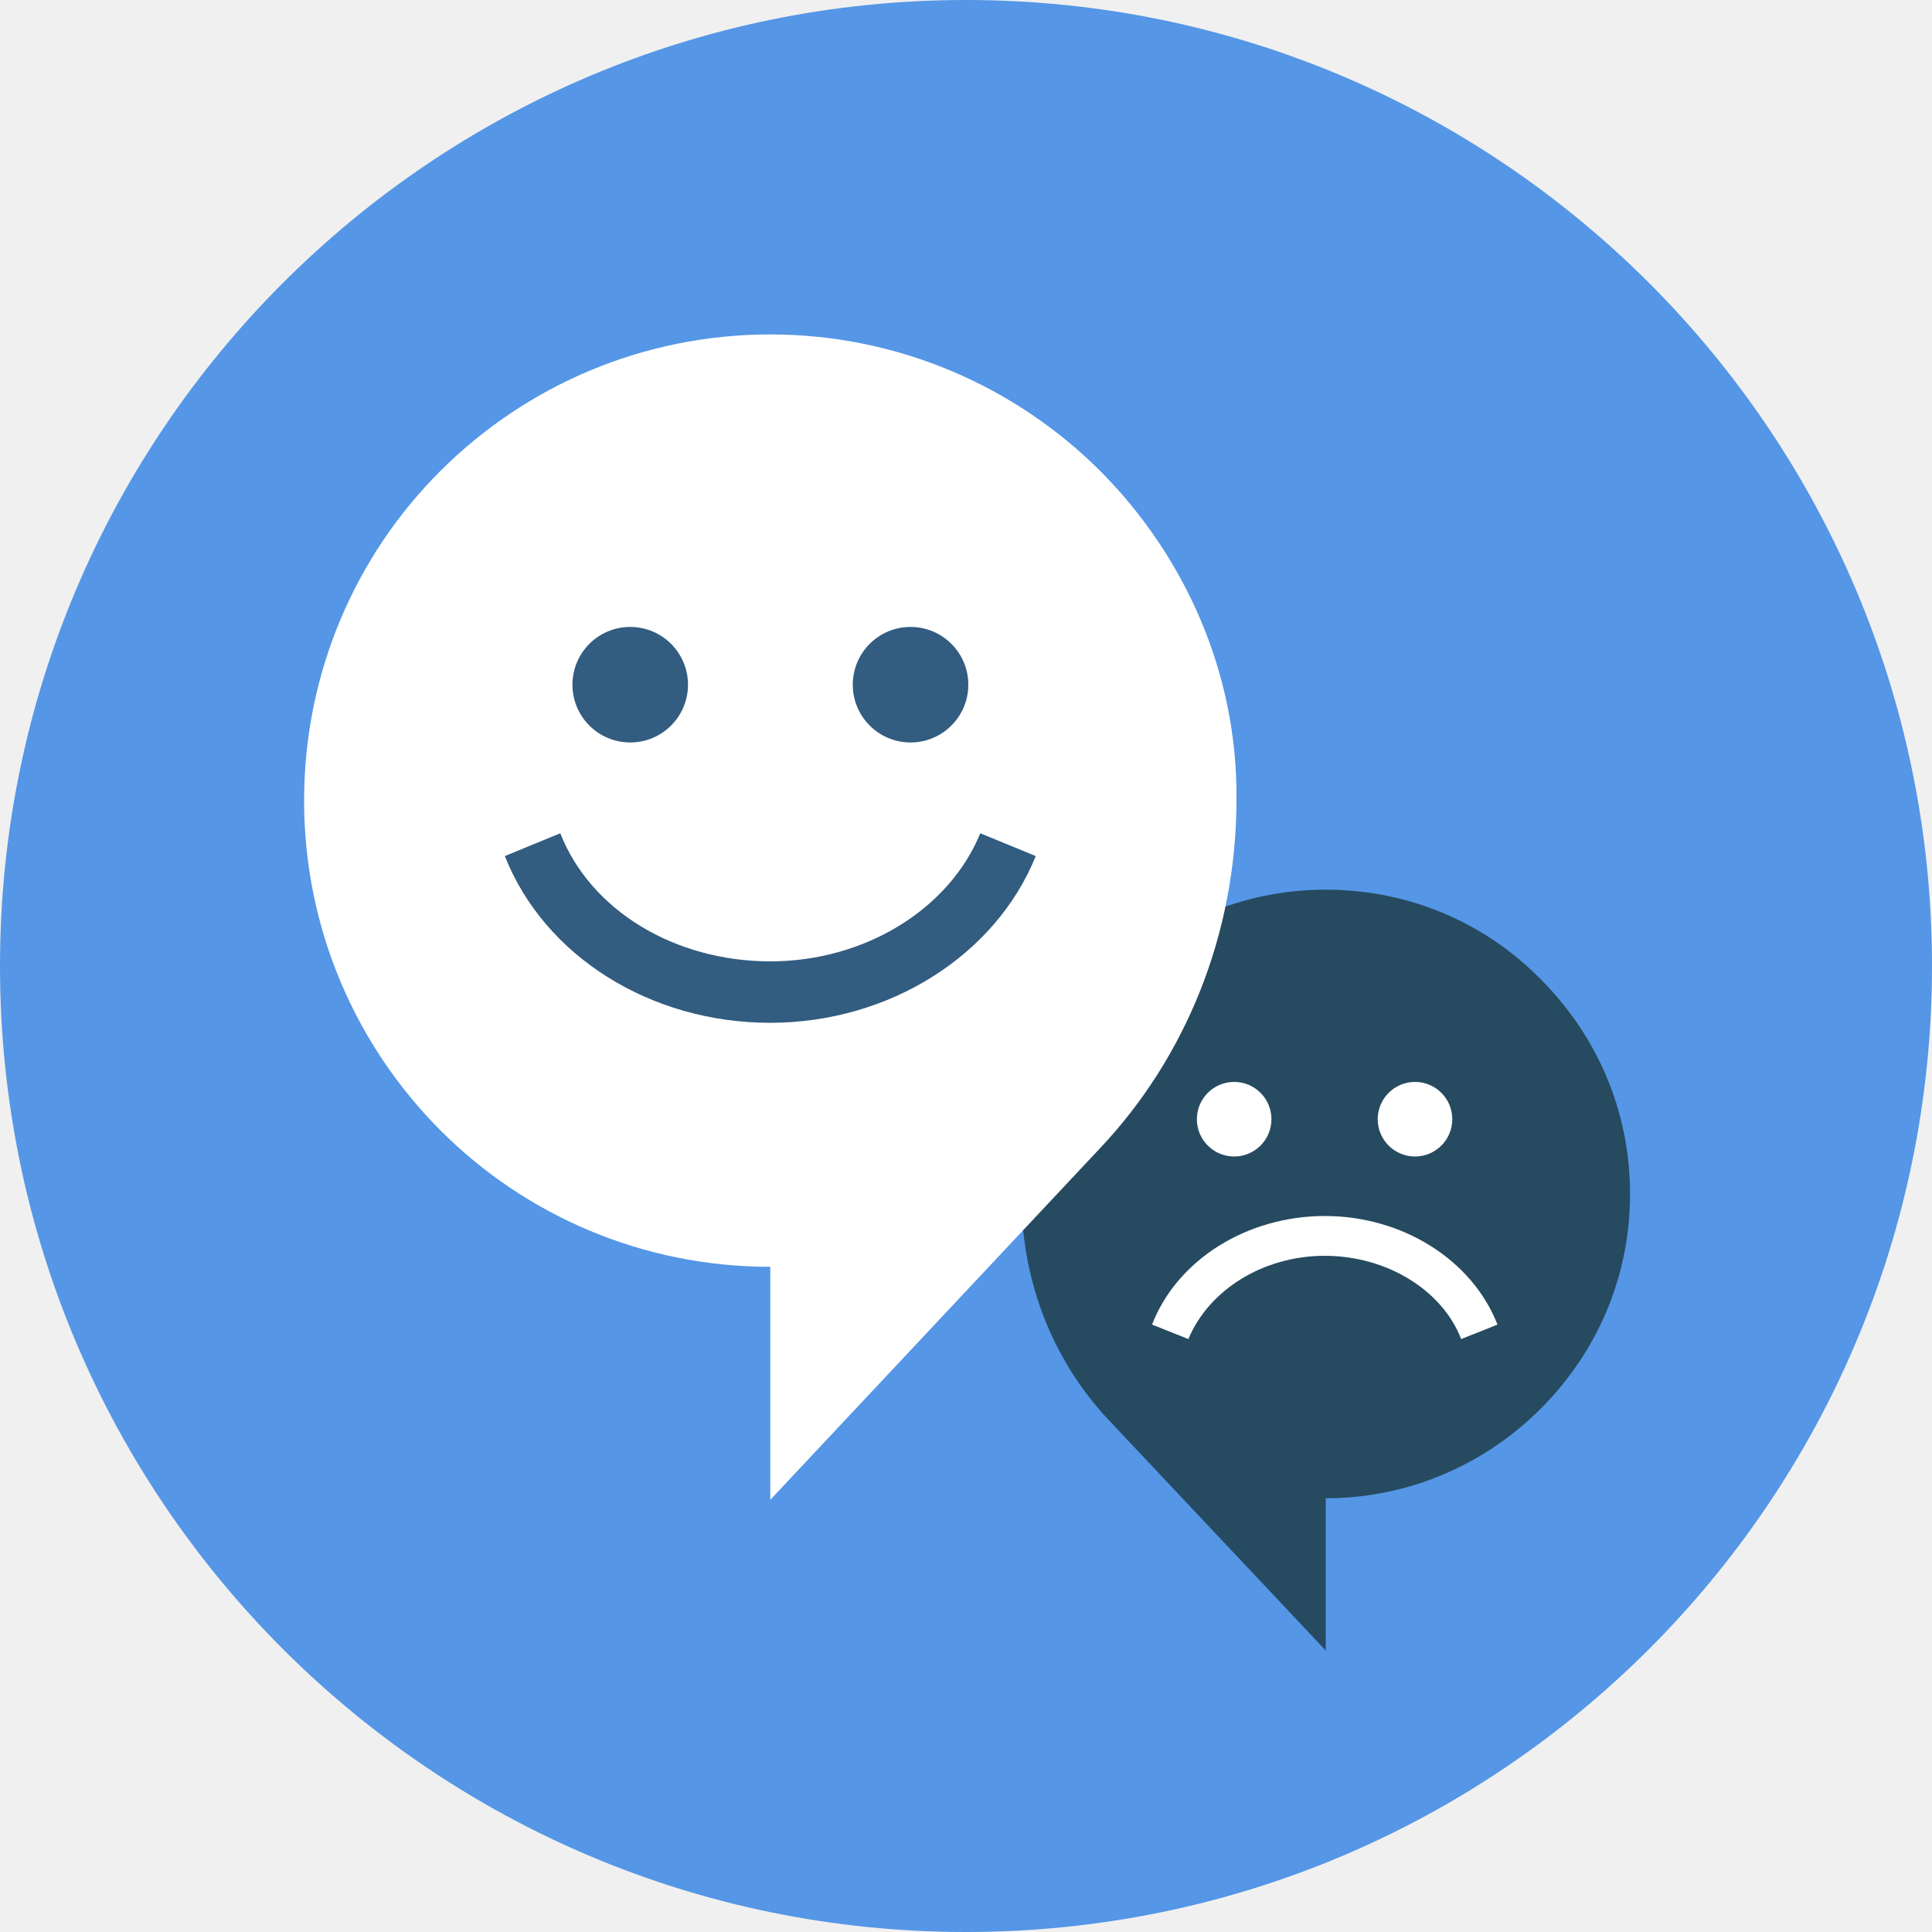
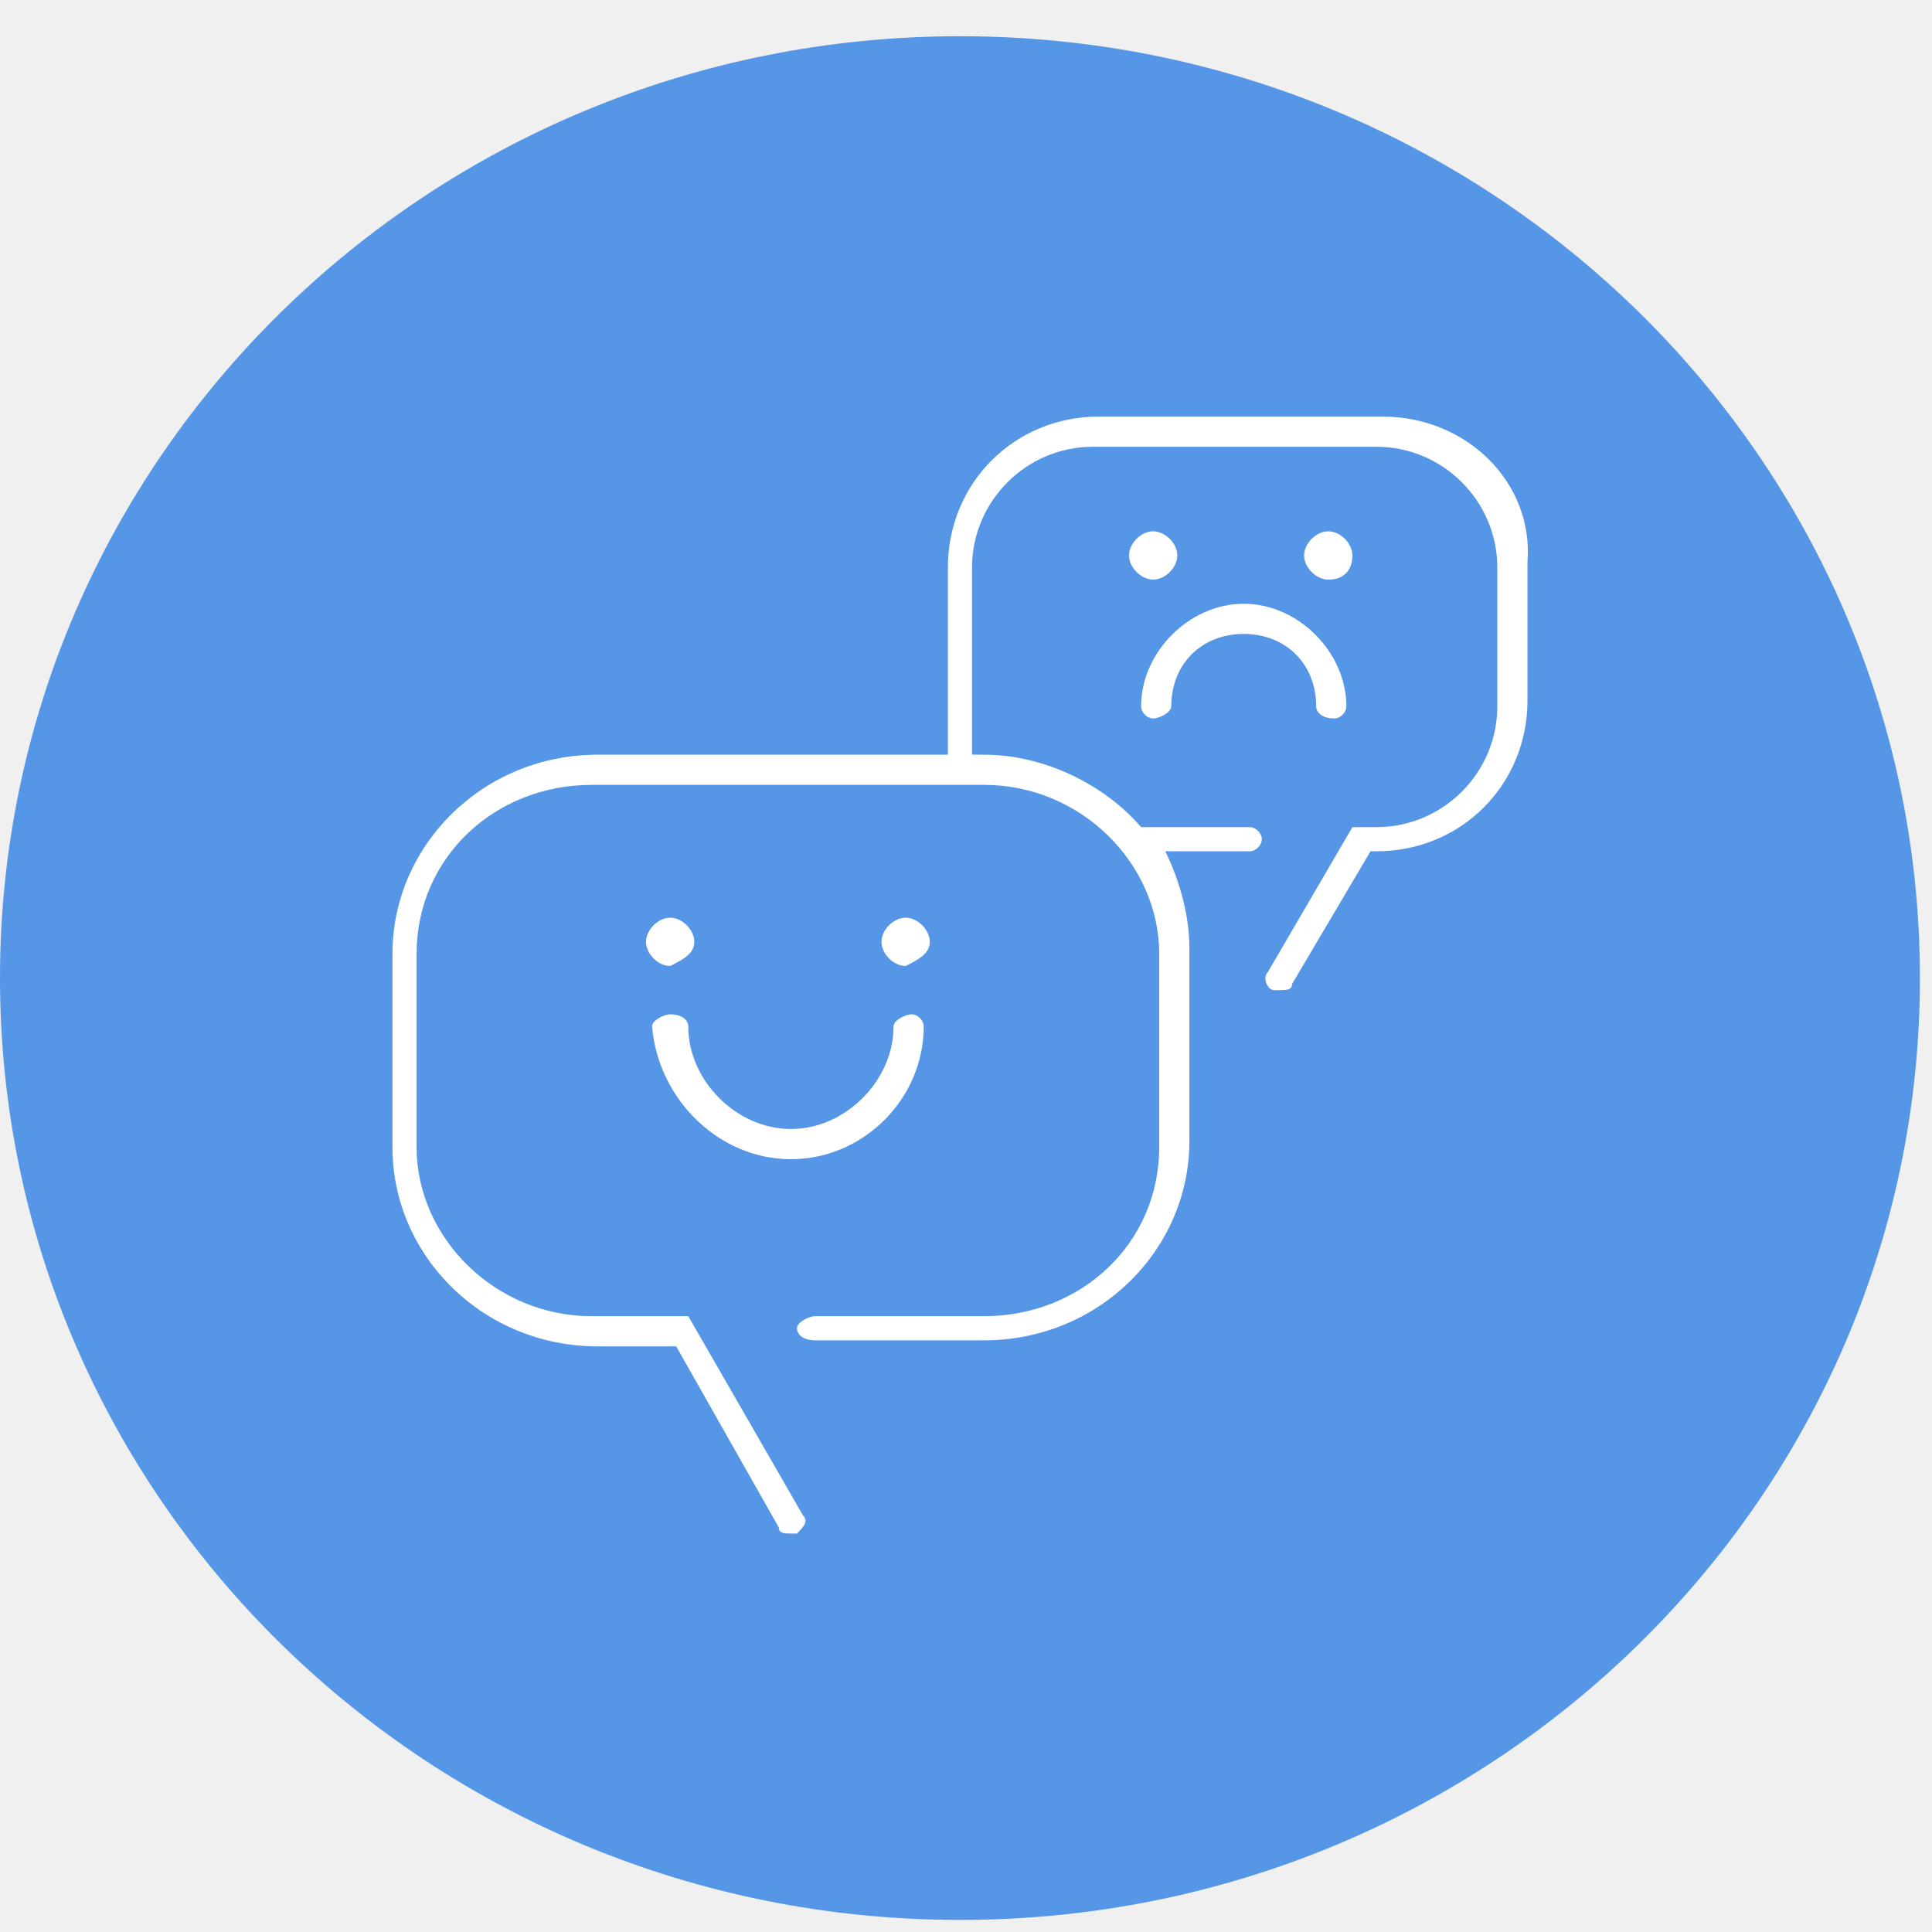
- <svg xmlns="http://www.w3.org/2000/svg" id="Layer_1" width="1000" height="1000" viewBox="-51 -140 1000 1000">
-   <style>.st0{fill:#5596E6;} .st1{fill:#264A60;} .st2{fill:#FFFFFF;} .st3{fill:#325C80;}</style>
-   <circle class="st0" cx="449" cy="360" r="500" />
-   <path class="st1" d="M477.7 478.8c0 46.3 17.6 87.5 46.3 117.4l111.2 118.1v-78.8c43.1 0 82.5-17.6 111.2-46.3 28.7-28.7 46.3-67.5 46.3-111.2s-17.6-82.5-46.3-111.2c-28.2-28.7-67.5-46.3-111.2-46.3s-82.5 17.6-111.2 46.3c-28.7 29.4-46.3 68.2-46.3 112z" />
-   <circle class="st2" cx="681.4" cy="439.3" r="19.3" />
-   <circle class="st2" cx="587.8" cy="439.3" r="19.3" />
-   <path class="st2" d="M705.3 553.1c-9.9-25.6-38.8-43.1-70.6-43.1-31.8 0-60 17.6-70.6 43.1l-18.8-7.5c13.1-33.8 49.4-56.2 89.4-56.2s76.2 22.5 89.4 56.2l-18.8 7.5z" />
-   <g>
-     <path class="st2" d="M518.4 103.7C474.7 60.1 414 33.1 347.7 33.1S220.9 59.9 177 103.7s-70.6 104.4-70.6 170.7 26.8 126.8 70.6 170.7 104.4 70.6 170.7 70.6v120.6l170.7-182c43.7-46.3 70.6-110 70.6-180.6.6-65.6-26.9-126.1-70.6-170z" />
-     <circle class="st3" cx="275.2" cy="214.4" r="29.9" />
-     <circle class="st3" cx="420.3" cy="214.4" r="29.9" />
-     <path class="st3" d="M239 291.3c15.7 40 59.3 66.3 108.7 66.3 48.7 0 92.5-26.8 108.7-66.3l28.7 11.8c-20.7 51.3-75.7 86.3-137.5 86.3S230.8 355 210.3 303.1l28.7-11.8z" />
-   </g>
+ <svg xmlns="http://www.w3.org/2000/svg" version="1.1" id="Layer_1" x="0px" y="0px" viewBox="-1063 1065 32 32" style="enable-background:new -1063 1065 32 32;" xml:space="preserve">
+   <style type="text/css">
+ 	.st0{fill:#5596E6;}
+ 	.st1{fill:#FFFFFF;}
+ </style>
+   <path class="st0" d="M-1063,1081.2c0-8.6,7.1-15.6,15.9-15.6c8.8,0,15.9,7,15.9,15.6c0,8.6-7.1,15.6-15.9,15.6  C-1055.9,1096.8-1063,1089.8-1063,1081.2" />
+   <path class="st1" d="M-1051.5,1080.6c0-0.2-0.2-0.4-0.4-0.4c-0.2,0-0.4,0.2-0.4,0.4s0.2,0.4,0.4,0.4  C-1051.7,1080.9-1051.5,1080.8-1051.5,1080.6 M-1047.6,1080.6c0-0.2-0.2-0.4-0.4-0.4c-0.2,0-0.4,0.2-0.4,0.4s0.2,0.4,0.4,0.4  C-1047.8,1080.9-1047.6,1080.8-1047.6,1080.6 M-1043.5,1074.2c0-0.2-0.2-0.4-0.4-0.4c-0.2,0-0.4,0.2-0.4,0.4c0,0.2,0.2,0.4,0.4,0.4  C-1043.7,1074.6-1043.5,1074.4-1043.5,1074.2 M-1040.6,1074.2c0-0.2-0.2-0.4-0.4-0.4c-0.2,0-0.4,0.2-0.4,0.4c0,0.2,0.2,0.4,0.4,0.4  C-1040.7,1074.6-1040.6,1074.4-1040.6,1074.2" />
+   <path class="st1" d="M-1040.1,1071.9h-4.7c-1.4,0-2.5,1.1-2.5,2.5v3.1h-5.8c-1.9,0-3.4,1.5-3.4,3.3v3.2c0,1.8,1.5,3.3,3.4,3.3h1.3  l1.7,3c0,0.1,0.1,0.1,0.2,0.1c0,0,0.1,0,0.1,0c0.1-0.1,0.2-0.2,0.1-0.3l-1.9-3.3h-1.6c-1.6,0-2.9-1.3-2.9-2.8v-3.2  c0-1.6,1.3-2.8,2.9-2.8h6.5c1.6,0,2.9,1.3,2.9,2.8v3.2c0,1.6-1.3,2.8-2.9,2.8h-2.8c-0.1,0-0.3,0.1-0.3,0.2c0,0.1,0.1,0.2,0.3,0.2  h2.8c1.9,0,3.4-1.5,3.4-3.3v-3.2c0-0.6-0.2-1.2-0.4-1.6h1.4c0.1,0,0.2-0.1,0.2-0.2c0-0.1-0.1-0.2-0.2-0.2h-1.8  c-0.6-0.7-1.6-1.2-2.6-1.2h-0.2v-3.1c0-1.1,0.9-2,2-2h4.7c1.1,0,2,0.9,2,2v2.3c0,1.1-0.9,2-2,2h-0.4l-1.4,2.4  c-0.1,0.1,0,0.3,0.1,0.3c0,0,0.1,0,0.1,0c0.1,0,0.2,0,0.2-0.1l1.3-2.2h0.1c1.4,0,2.5-1.1,2.5-2.5v-2.3  C-1037.6,1073-1038.7,1071.9-1040.1,1071.9" />
+   <path class="st1" d="M-1043.9,1076.9c0.1,0,0.3-0.1,0.3-0.2c0-0.7,0.5-1.2,1.2-1.2c0.7,0,1.2,0.5,1.2,1.2c0,0.1,0.1,0.2,0.3,0.2  c0.1,0,0.2-0.1,0.2-0.2c0-0.9-0.8-1.7-1.7-1.7c-0.9,0-1.7,0.8-1.7,1.7C-1044.1,1076.8-1044,1076.9-1043.9,1076.9 M-1049.9,1084.2  c1.2,0,2.2-1,2.2-2.2c0-0.1-0.1-0.2-0.2-0.2s-0.3,0.1-0.3,0.2c0,0.9-0.8,1.7-1.7,1.7s-1.7-0.8-1.7-1.7c0-0.1-0.1-0.2-0.3-0.2  c-0.1,0-0.3,0.1-0.3,0.2C-1052.1,1083.2-1051.1,1084.2-1049.9,1084.2" />
</svg>
